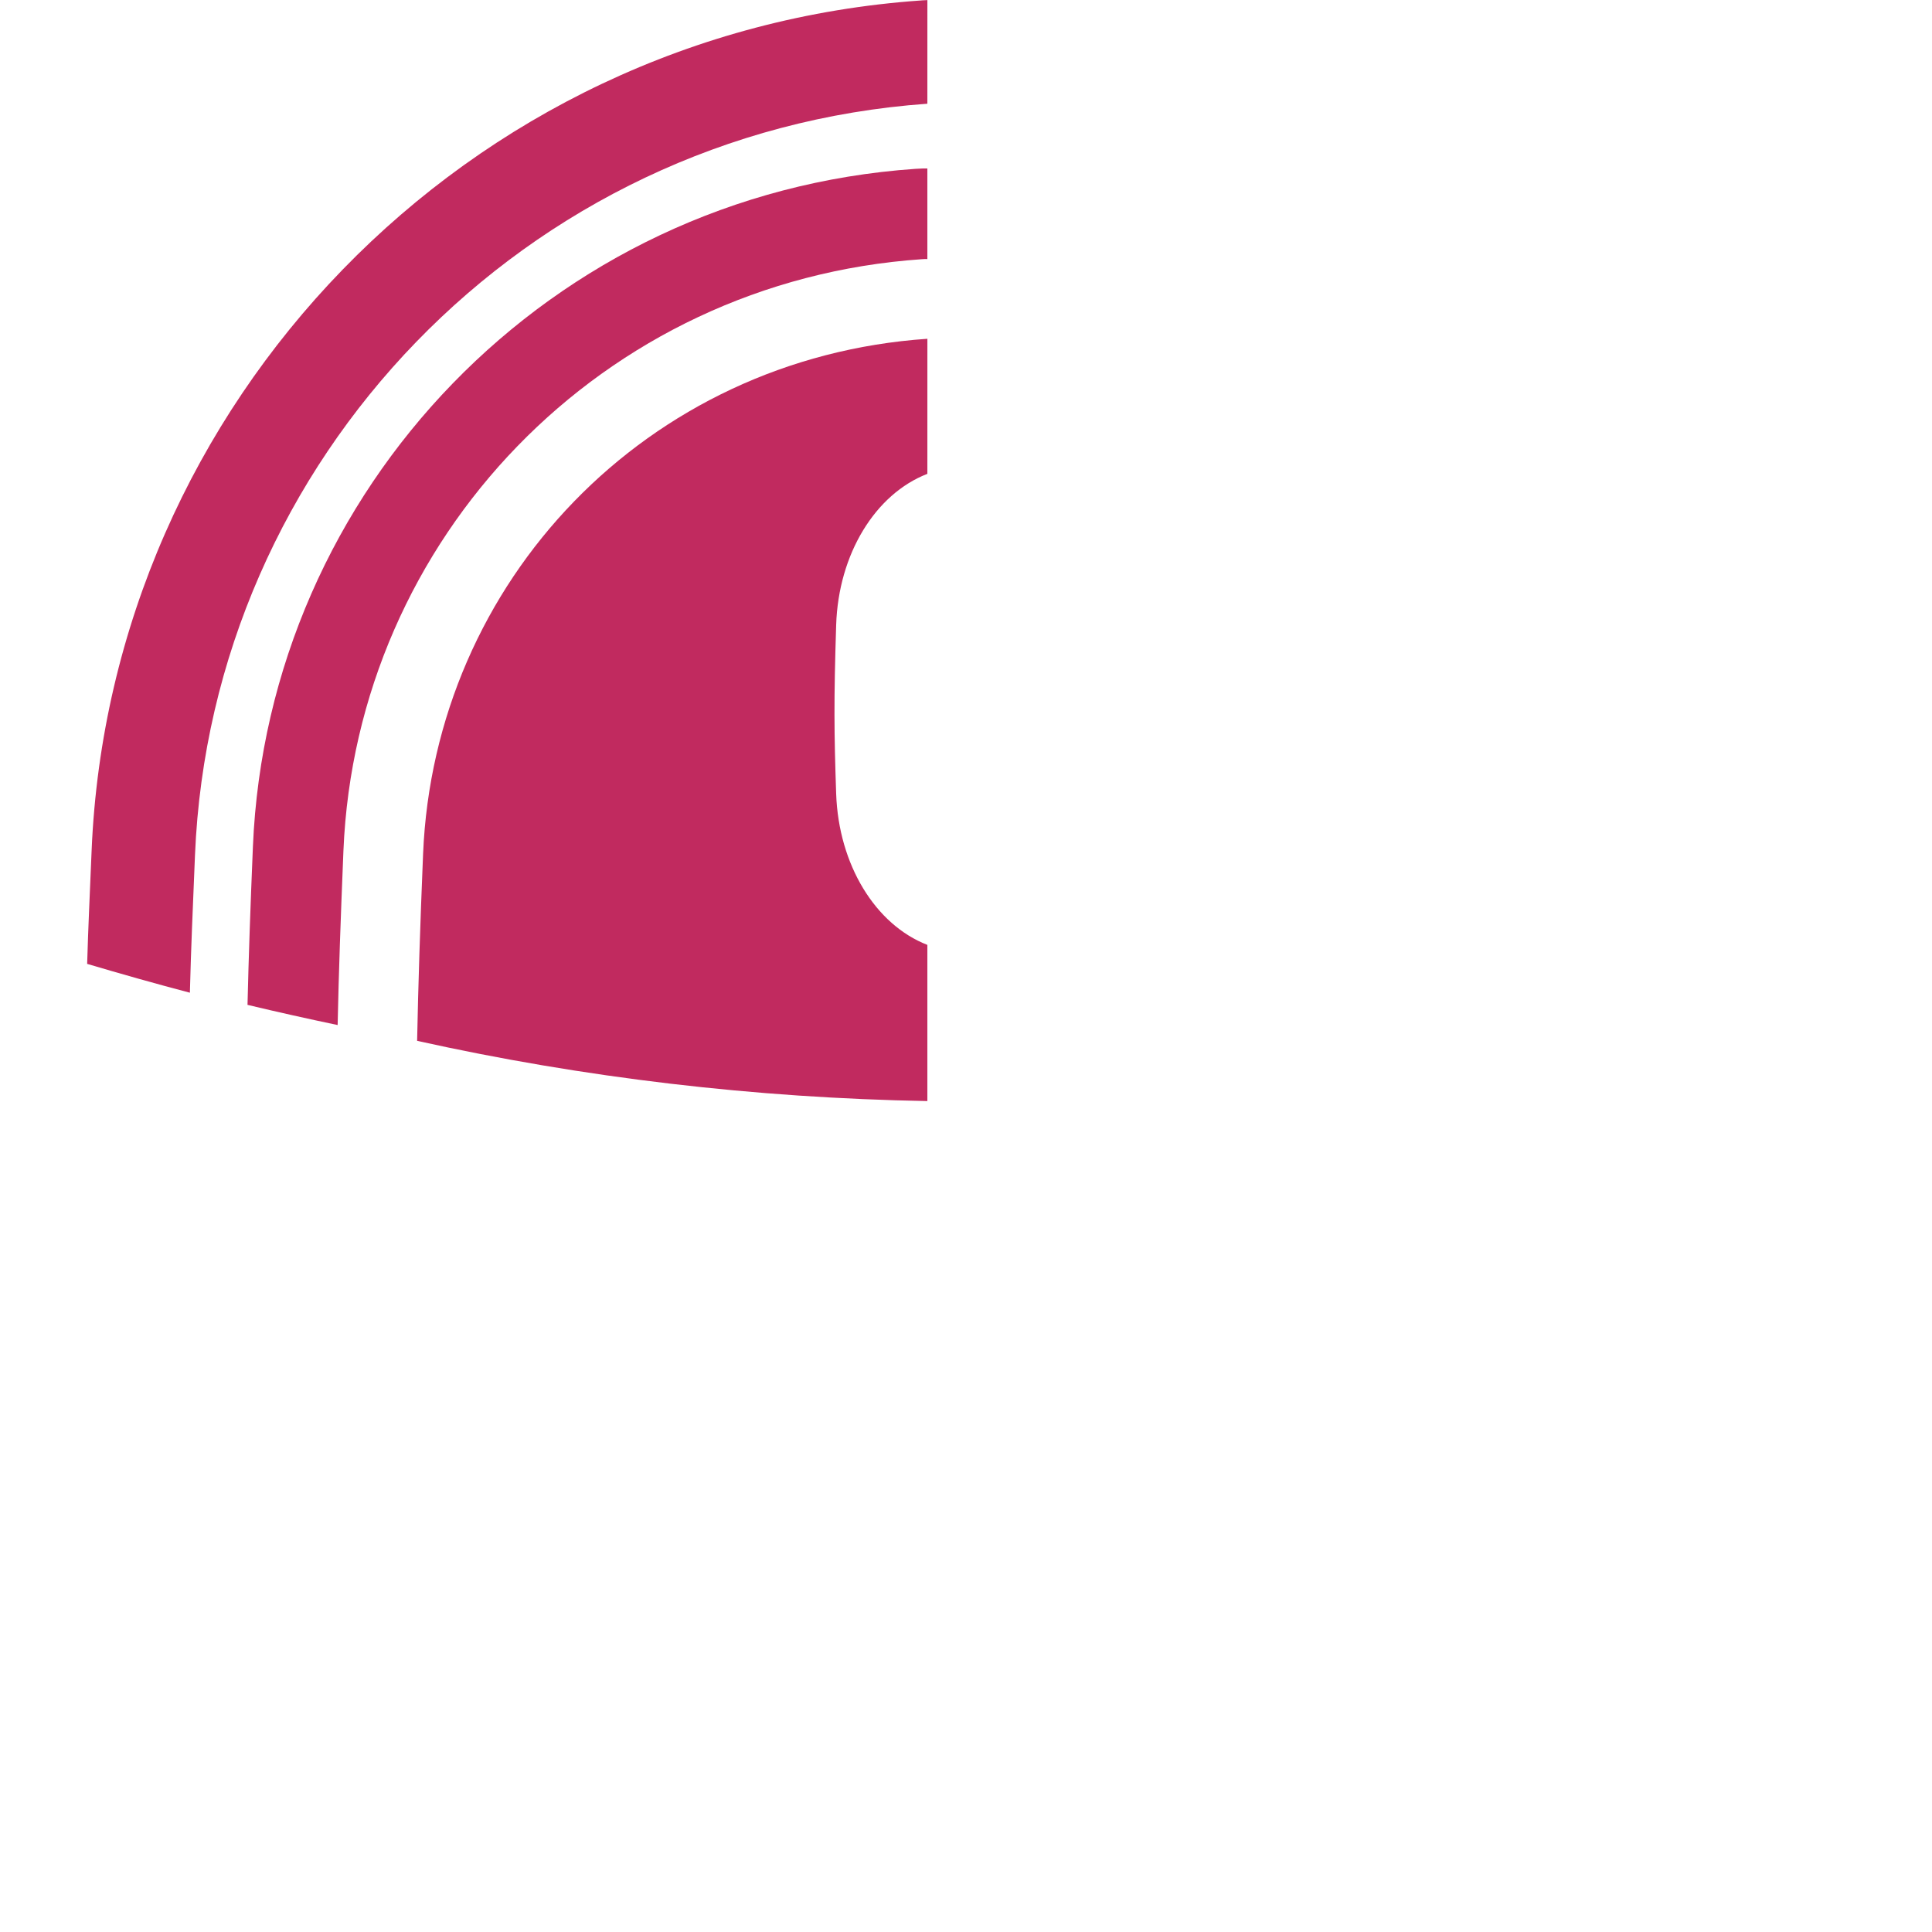
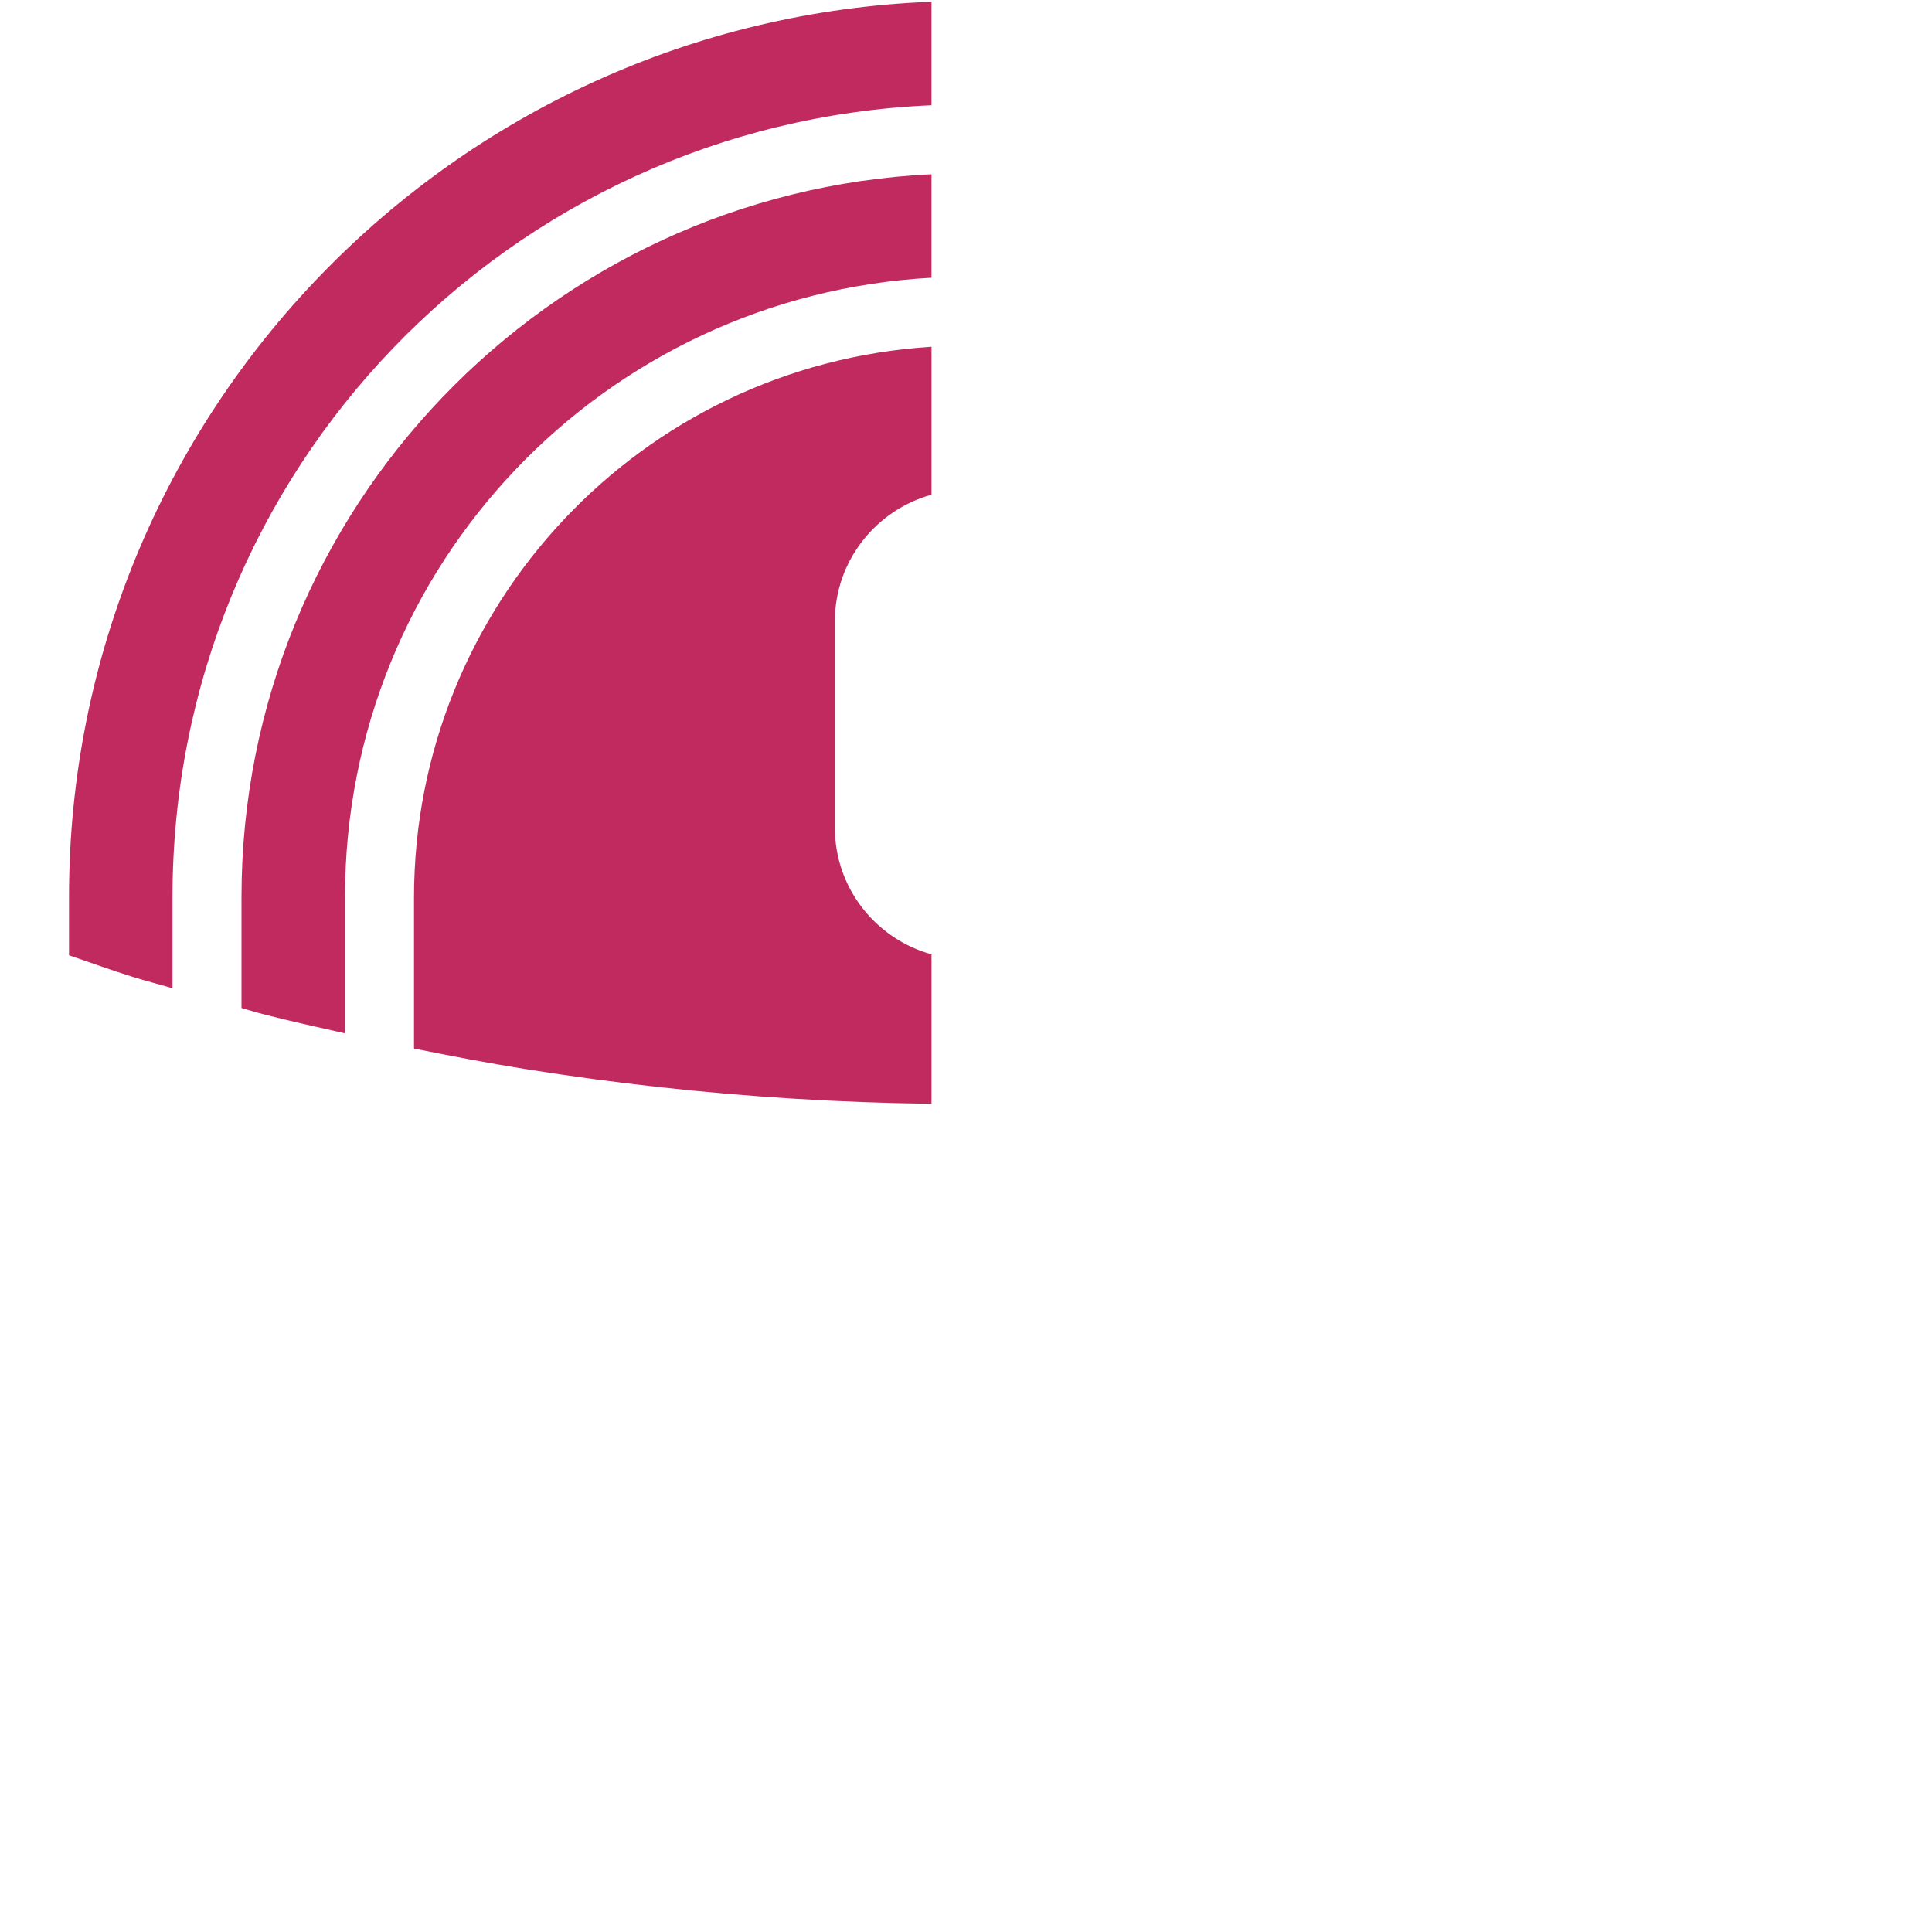
- <svg xmlns="http://www.w3.org/2000/svg" version="1.1" viewBox="0 0 80 80" id="svg48" width="80" height="80">
-   <defs id="defs52" />
-   <g id="g13" style="fill:#c12a5f;fill-opacity:1;fill-rule:evenodd">
-     <path d="m 38.193,6.977 -0.007,6e-4 c -0.089,0.003 -0.179,0.007 -0.268,0.013 -0.003,1.772e-4 -0.005,2.857e-4 -0.008,6e-4 C 22.79,8.032 11.082,20.277 10.472,35.069 c -0.107,2.585 -0.175,4.512 -0.223,6.54 1.242,0.297 2.486,0.574 3.732,0.836 0.046,-2.196 0.122,-4.342 0.24,-7.222 0.533,-12.917 10.696,-23.581 23.953,-24.49 0.043,-0.003 0.086,-0.005 0.129,-0.007 0.032,1.19e-4 0.065,6e-4 0.097,0.002 V 6.977 c -0.069,-3.143e-4 -0.138,-0.002 -0.207,0 z" id="path10" style="fill:#c12a5f;fill-opacity:1;stroke-width:0.286" />
-     <path d="m 38.401,0.003 c -0.023,0.001 -0.043,0.002 -0.066,0.004 -2.85e-4,2.443e-5 -8.57e-4,-2.442e-5 -0.001,0 -0.048,0.001 -0.096,0.003 -0.144,0.007 -0.007,6.1053e-4 -0.002,3.148e-5 -0.01,5.9618e-4 -0.001,9.769e-5 -0.003,5.9619e-4 -0.004,5.9619e-4 -0.016,0.001 -0.022,0.002 -0.021,0.002 v 5.9619e-4 C 19.3,1.327 4.559,16.684 3.793,35.235 c -0.08,1.952 -0.137,3.05 -0.184,4.677 1.415,0.419 2.832,0.821 4.254,1.194 0.049,-1.906 0.113,-3.316 0.211,-5.695 C 8.749,19.039 21.721,5.48 38.4,4.295 Z" id="path11" style="fill:#c12a5f;fill-opacity:1;stroke-width:0.286" />
-     <path d="M 38.401,14.028 C 26.769,14.826 17.984,24.079 17.519,35.361 c -0.124,3.005 -0.202,5.482 -0.247,7.738 6.896,1.529 13.99,2.366 21.128,2.494 v -6.467 c -2.154,-0.836 -3.675,-3.321 -3.776,-6.255 -0.087,-2.525 -0.099,-3.896 0,-6.995 0.094,-2.935 1.619,-5.42 3.776,-6.255 z" id="path12" />
-   </g>
+ <svg xmlns="http://www.w3.org/2000/svg" version="1.1" viewBox="0 0 280 280">
+   <path d="m60 151.959c5.387 1.086 10.787 2.123 16.225 2.99 6.445 1.028 12.924 1.901 19.432 2.617 6.507 0.717 13.042 1.277 19.602 1.678 6.559 0.401 13.142 0.643 19.742 0.725v-21.662c-1.005-0.277-1.978-0.634-2.91-1.064s-1.823-0.934-2.668-1.504c-1.689-1.139-3.19-2.541-4.438-4.146-0.624-0.803-1.183-1.656-1.674-2.553-0.491-0.897-0.912-1.837-1.254-2.812s-0.606-1.989-0.785-3.029c-0.179-1.04-0.271-2.108-0.271-3.197v-30c0-1.089 0.093-2.157 0.271-3.197 0.179-1.04 0.443-2.053 0.785-3.029 0.342-0.976 0.763-1.916 1.254-2.812 0.491-0.897 1.05-1.75 1.674-2.553 1.248-1.605 2.748-3.007 4.438-4.146 0.845-0.57 1.736-1.073 2.668-1.504 0.932-0.431 1.905-0.788 2.91-1.064v-21.443a80 80 0 0 0-75 79.75z" fill="#c12a5f" />
+   <path d="m135 40.252v-14.998c-55.572 2.636-100 48.533-100 104.746v16.088c1.006 0.27 1.995 0.597 3.004 0.859 3.972 1.034 7.99 1.901 11.996 2.814v-19.762c0-48.106 37.556-87.148 85-89.748z" fill="#c12a5f" />
+   <path d="m135 15.252v-14.998c-69.379 2.655-125 59.726-125 129.746v8.447c3.092 1.048 6.159 2.169 9.277 3.143 1.893 0.591 3.821 1.073 5.723 1.637v-13.227c0-61.913 48.744-112.119 110-114.748z" fill="#c12a5f" />
</svg>
